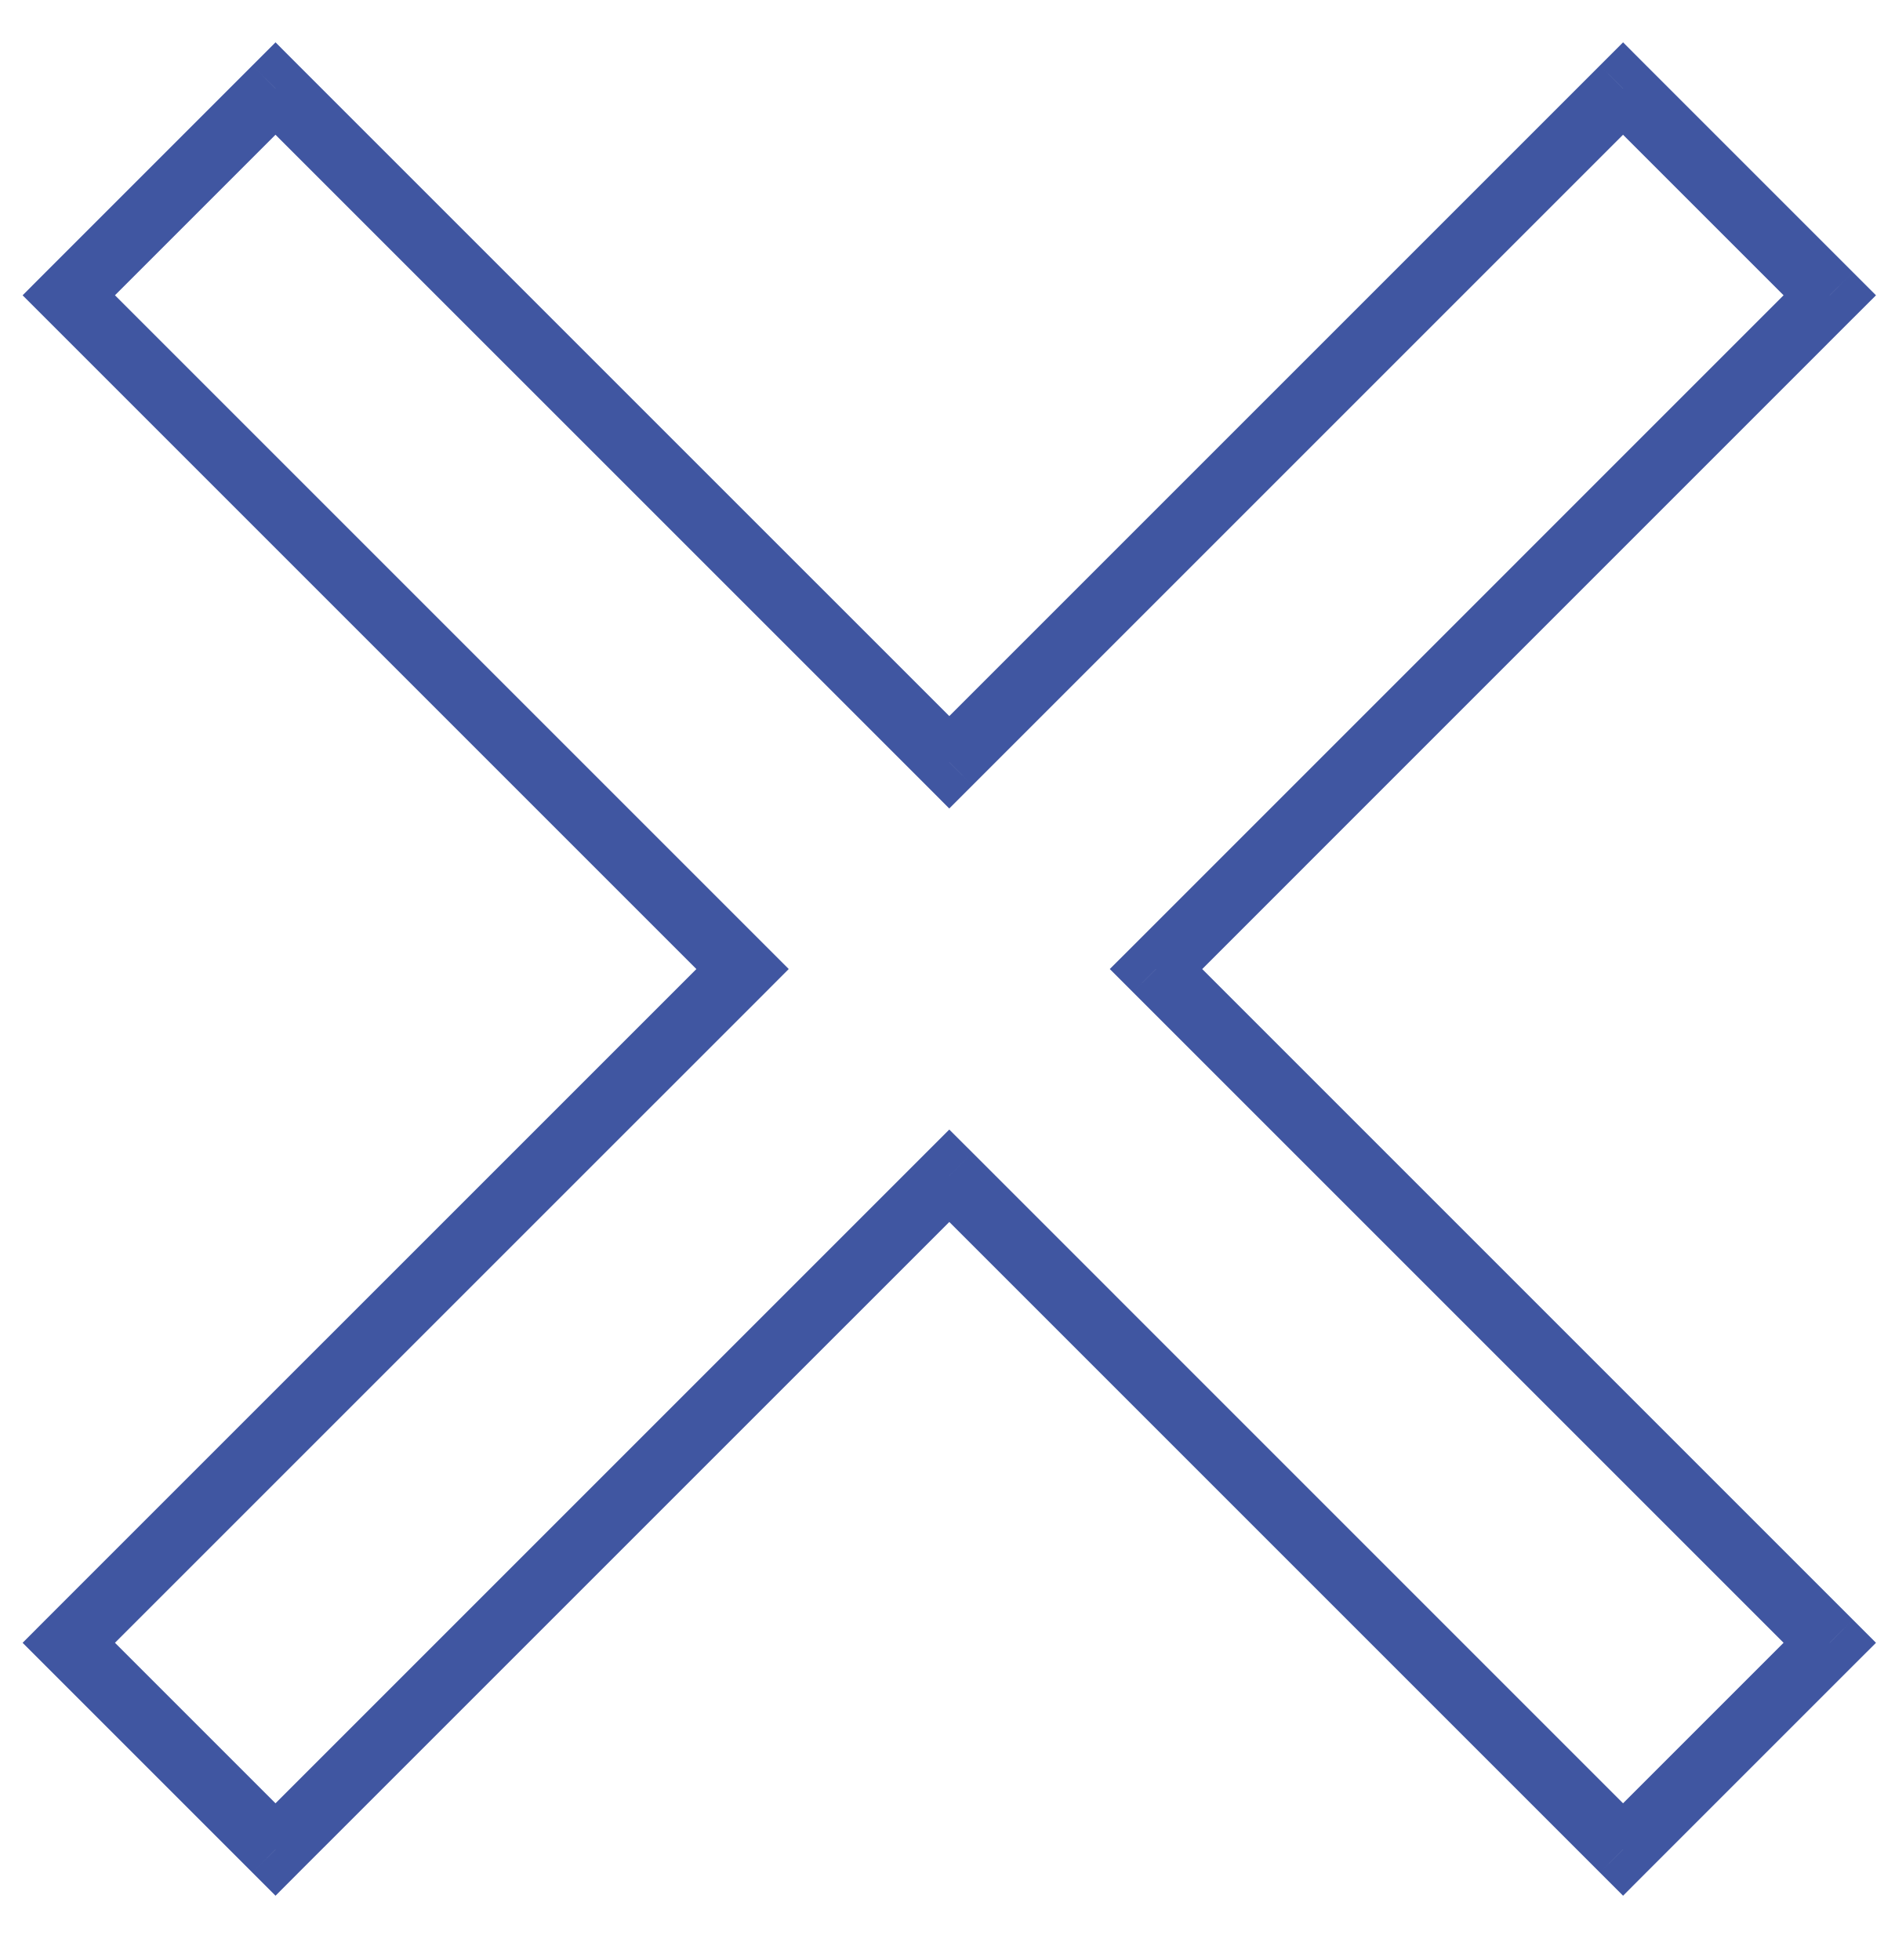
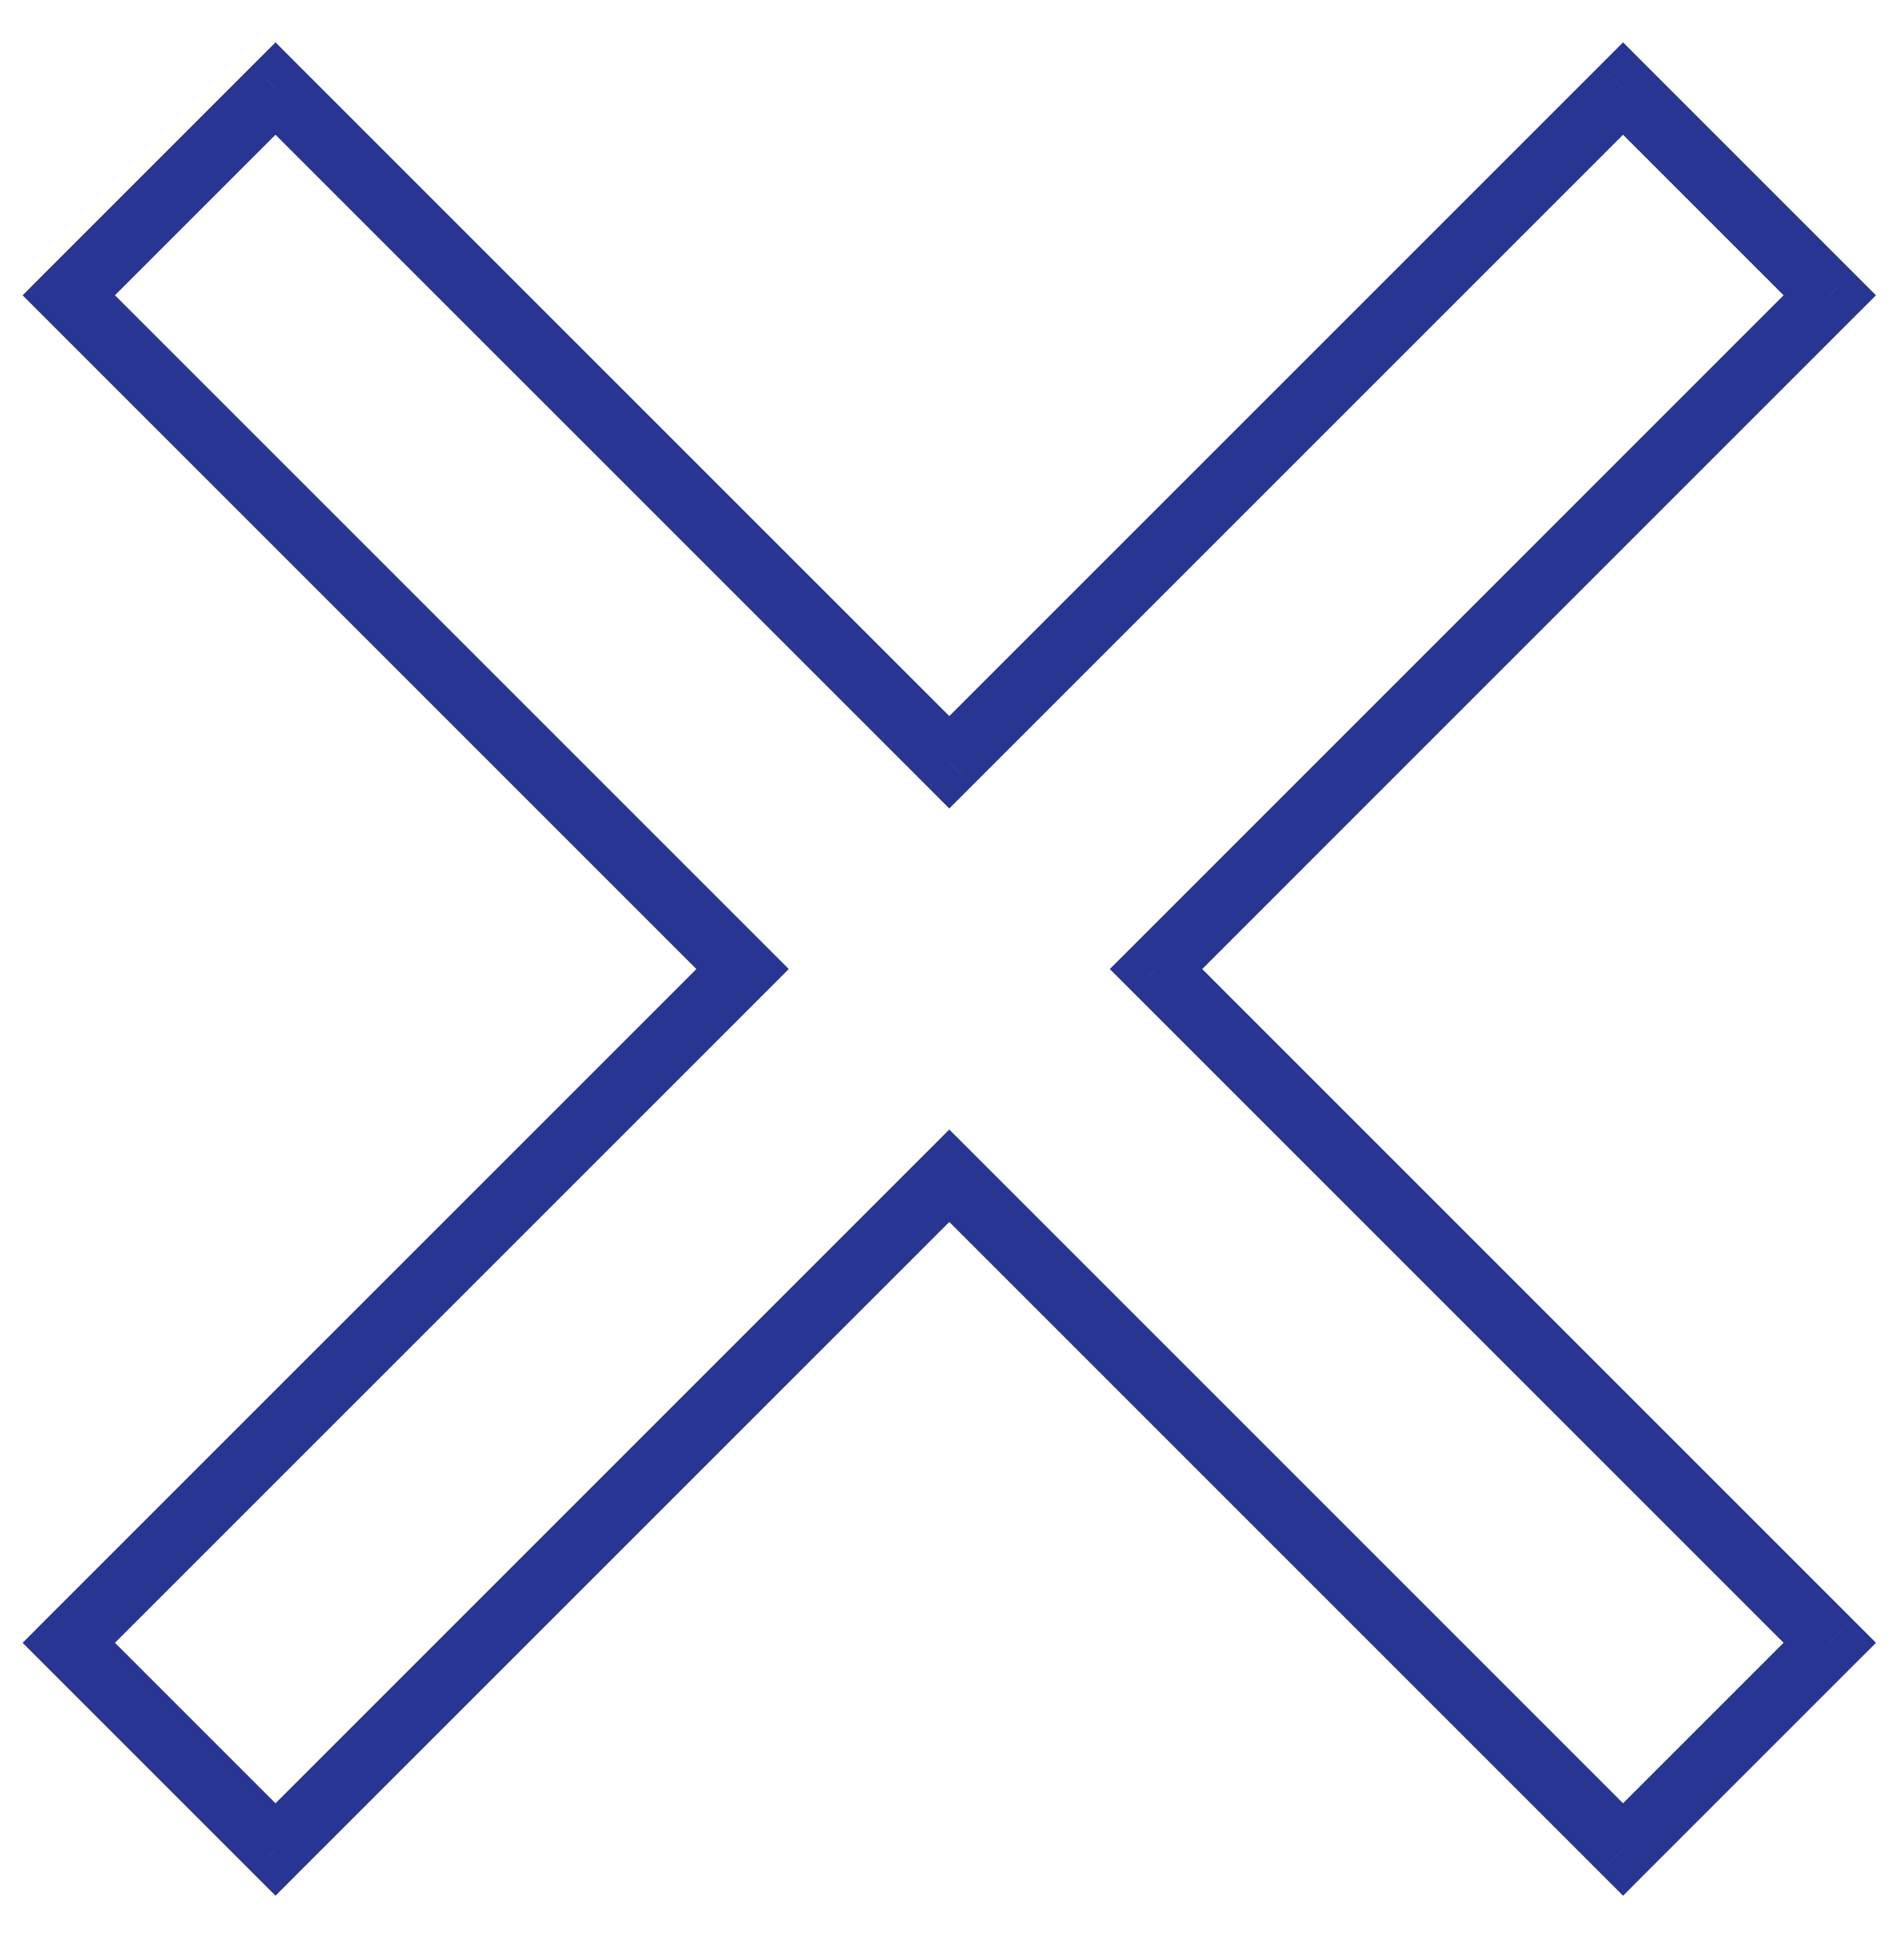
<svg xmlns="http://www.w3.org/2000/svg" width="29" height="30" viewBox="0 0 29 30" fill="none">
-   <path d="M1.053 4.52L0.699 4.166L0.346 4.52L0.699 4.873L1.053 4.52ZM11.365 14.832L11.719 15.186L12.072 14.832L11.719 14.479L11.365 14.832ZM1.053 25.145L0.699 24.791L0.346 25.145L0.699 25.498L1.053 25.145ZM4.217 28.309L3.863 28.662L4.217 29.016L4.57 28.662L4.217 28.309ZM14.529 17.996L14.883 17.642L14.529 17.289L14.176 17.642L14.529 17.996ZM24.842 28.309L24.488 28.662L24.842 29.016L25.195 28.662L24.842 28.309ZM28.006 25.145L28.359 25.498L28.713 25.145L28.359 24.791L28.006 25.145ZM17.693 14.832L17.34 14.479L16.986 14.832L17.34 15.186L17.693 14.832ZM28.006 4.52L28.359 4.873L28.713 4.52L28.359 4.166L28.006 4.52ZM24.842 1.355L25.195 1.002L24.842 0.648L24.488 1.002L24.842 1.355ZM14.529 11.668L14.176 12.021L14.529 12.375L14.883 12.021L14.529 11.668ZM4.217 1.355L4.57 1.002L4.217 0.648L3.863 1.002L4.217 1.355ZM0.699 4.873L11.012 15.186L11.719 14.479L1.406 4.166L0.699 4.873ZM11.012 14.479L0.699 24.791L1.406 25.498L11.719 15.186L11.012 14.479ZM0.699 25.498L3.863 28.662L4.57 27.955L1.406 24.791L0.699 25.498ZM4.57 28.662L14.883 18.35L14.176 17.642L3.863 27.955L4.57 28.662ZM14.176 18.35L24.488 28.662L25.195 27.955L14.883 17.642L14.176 18.35ZM25.195 28.662L28.359 25.498L27.652 24.791L24.488 27.955L25.195 28.662ZM28.359 24.791L18.047 14.479L17.34 15.186L27.652 25.498L28.359 24.791ZM18.047 15.186L28.359 4.873L27.652 4.166L17.34 14.479L18.047 15.186ZM28.359 4.166L25.195 1.002L24.488 1.709L27.652 4.873L28.359 4.166ZM24.488 1.002L14.176 11.314L14.883 12.021L25.195 1.709L24.488 1.002ZM14.883 11.314L4.57 1.002L3.863 1.709L14.176 12.021L14.883 11.314ZM3.863 1.002L0.699 4.166L1.406 4.873L4.57 1.709L3.863 1.002Z" fill="#4056A1" />
+   <path d="M1.053 4.52L0.699 4.166L0.346 4.52L0.699 4.873L1.053 4.52ZM11.365 14.832L11.719 15.186L12.072 14.832L11.719 14.479L11.365 14.832ZM1.053 25.145L0.699 24.791L0.346 25.145L0.699 25.498L1.053 25.145ZM4.217 28.309L3.863 28.662L4.217 29.016L4.57 28.662L4.217 28.309ZM14.529 17.996L14.883 17.642L14.529 17.289L14.176 17.642L14.529 17.996ZM24.842 28.309L24.488 28.662L24.842 29.016L25.195 28.662L24.842 28.309ZM28.006 25.145L28.359 25.498L28.713 25.145L28.359 24.791L28.006 25.145ZM17.693 14.832L17.34 14.479L16.986 14.832L17.34 15.186L17.693 14.832ZM28.006 4.52L28.359 4.873L28.713 4.52L28.359 4.166L28.006 4.52ZM24.842 1.355L25.195 1.002L24.842 0.648L24.488 1.002L24.842 1.355ZM14.529 11.668L14.176 12.021L14.529 12.375L14.883 12.021L14.529 11.668ZM4.217 1.355L4.57 1.002L4.217 0.648L3.863 1.002L4.217 1.355ZM0.699 4.873L11.012 15.186L11.719 14.479L1.406 4.166L0.699 4.873ZM11.012 14.479L0.699 24.791L1.406 25.498L11.719 15.186L11.012 14.479ZM0.699 25.498L3.863 28.662L4.57 27.955L1.406 24.791L0.699 25.498ZM4.57 28.662L14.883 18.35L14.176 17.642L3.863 27.955L4.57 28.662ZM14.176 18.35L24.488 28.662L25.195 27.955L14.883 17.642L14.176 18.35ZM25.195 28.662L28.359 25.498L27.652 24.791L24.488 27.955L25.195 28.662ZM28.359 24.791L18.047 14.479L17.34 15.186L27.652 25.498L28.359 24.791ZM18.047 15.186L28.359 4.873L27.652 4.166L17.34 14.479L18.047 15.186ZM28.359 4.166L25.195 1.002L24.488 1.709L27.652 4.873L28.359 4.166ZM24.488 1.002L14.176 11.314L14.883 12.021L25.195 1.709L24.488 1.002ZM14.883 11.314L4.57 1.002L3.863 1.709L14.176 12.021L14.883 11.314ZM3.863 1.002L0.699 4.166L1.406 4.873L4.57 1.709L3.863 1.002Z" fill="#283593" />
</svg>
